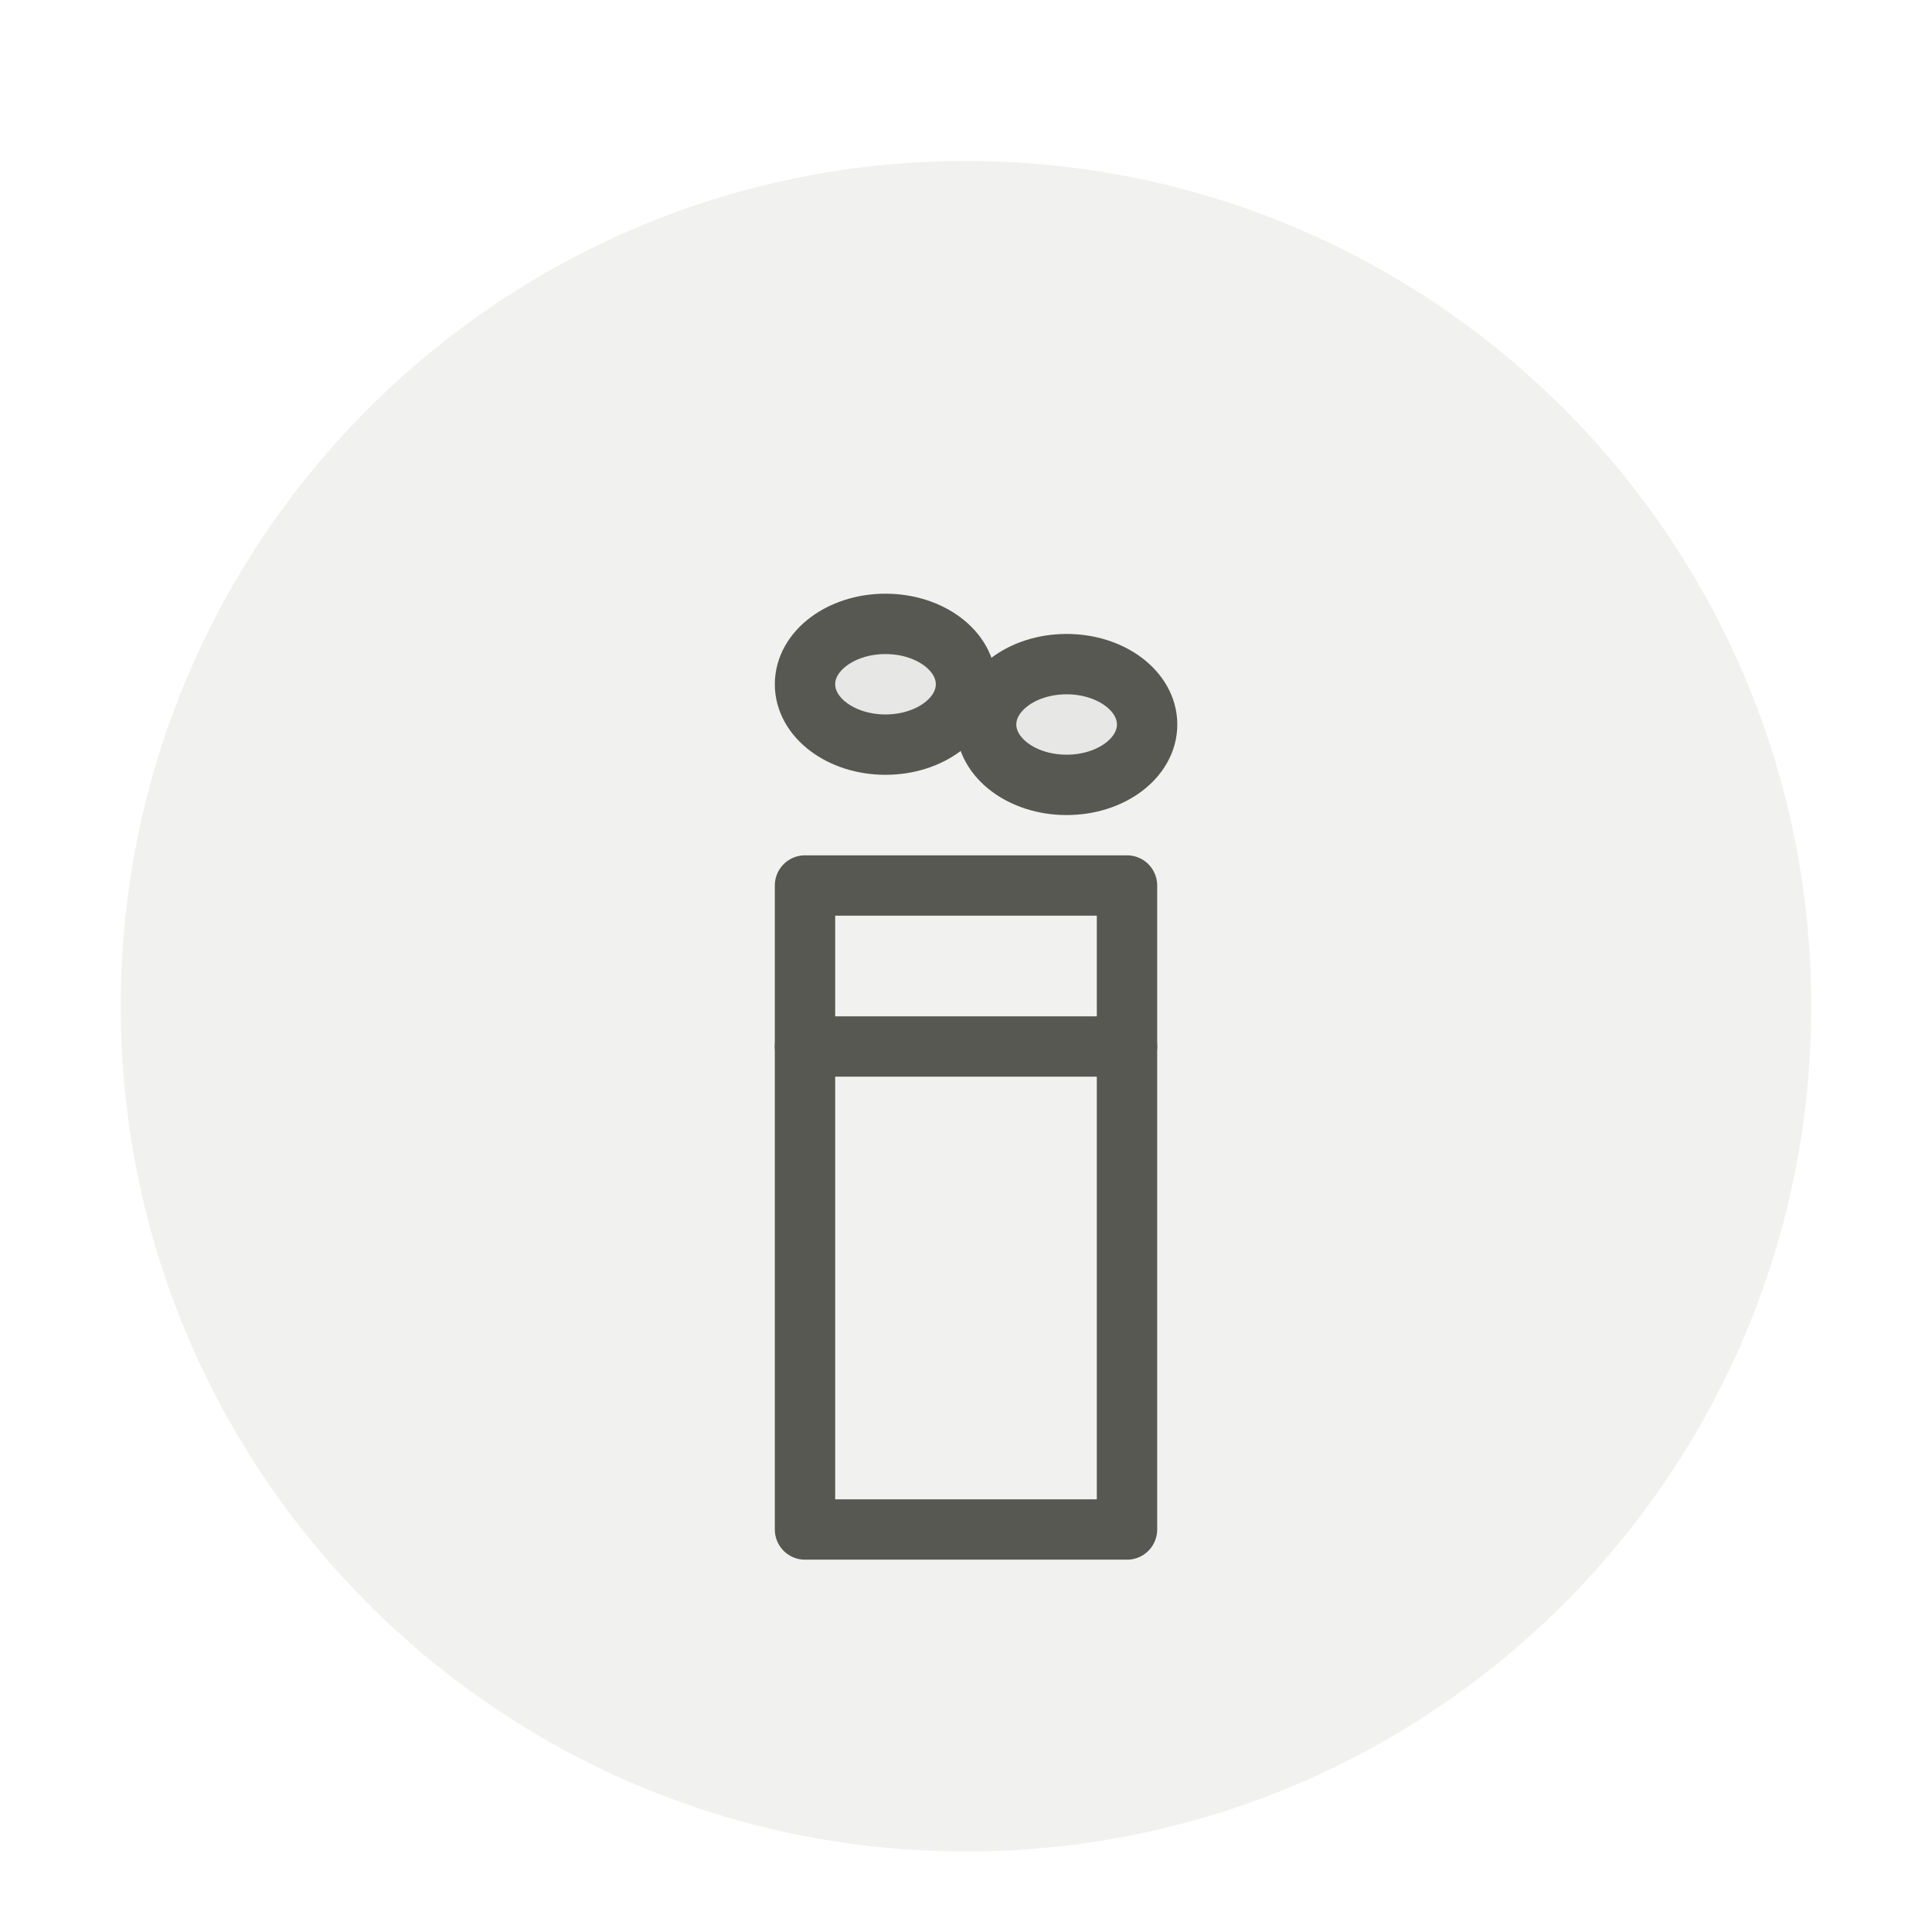
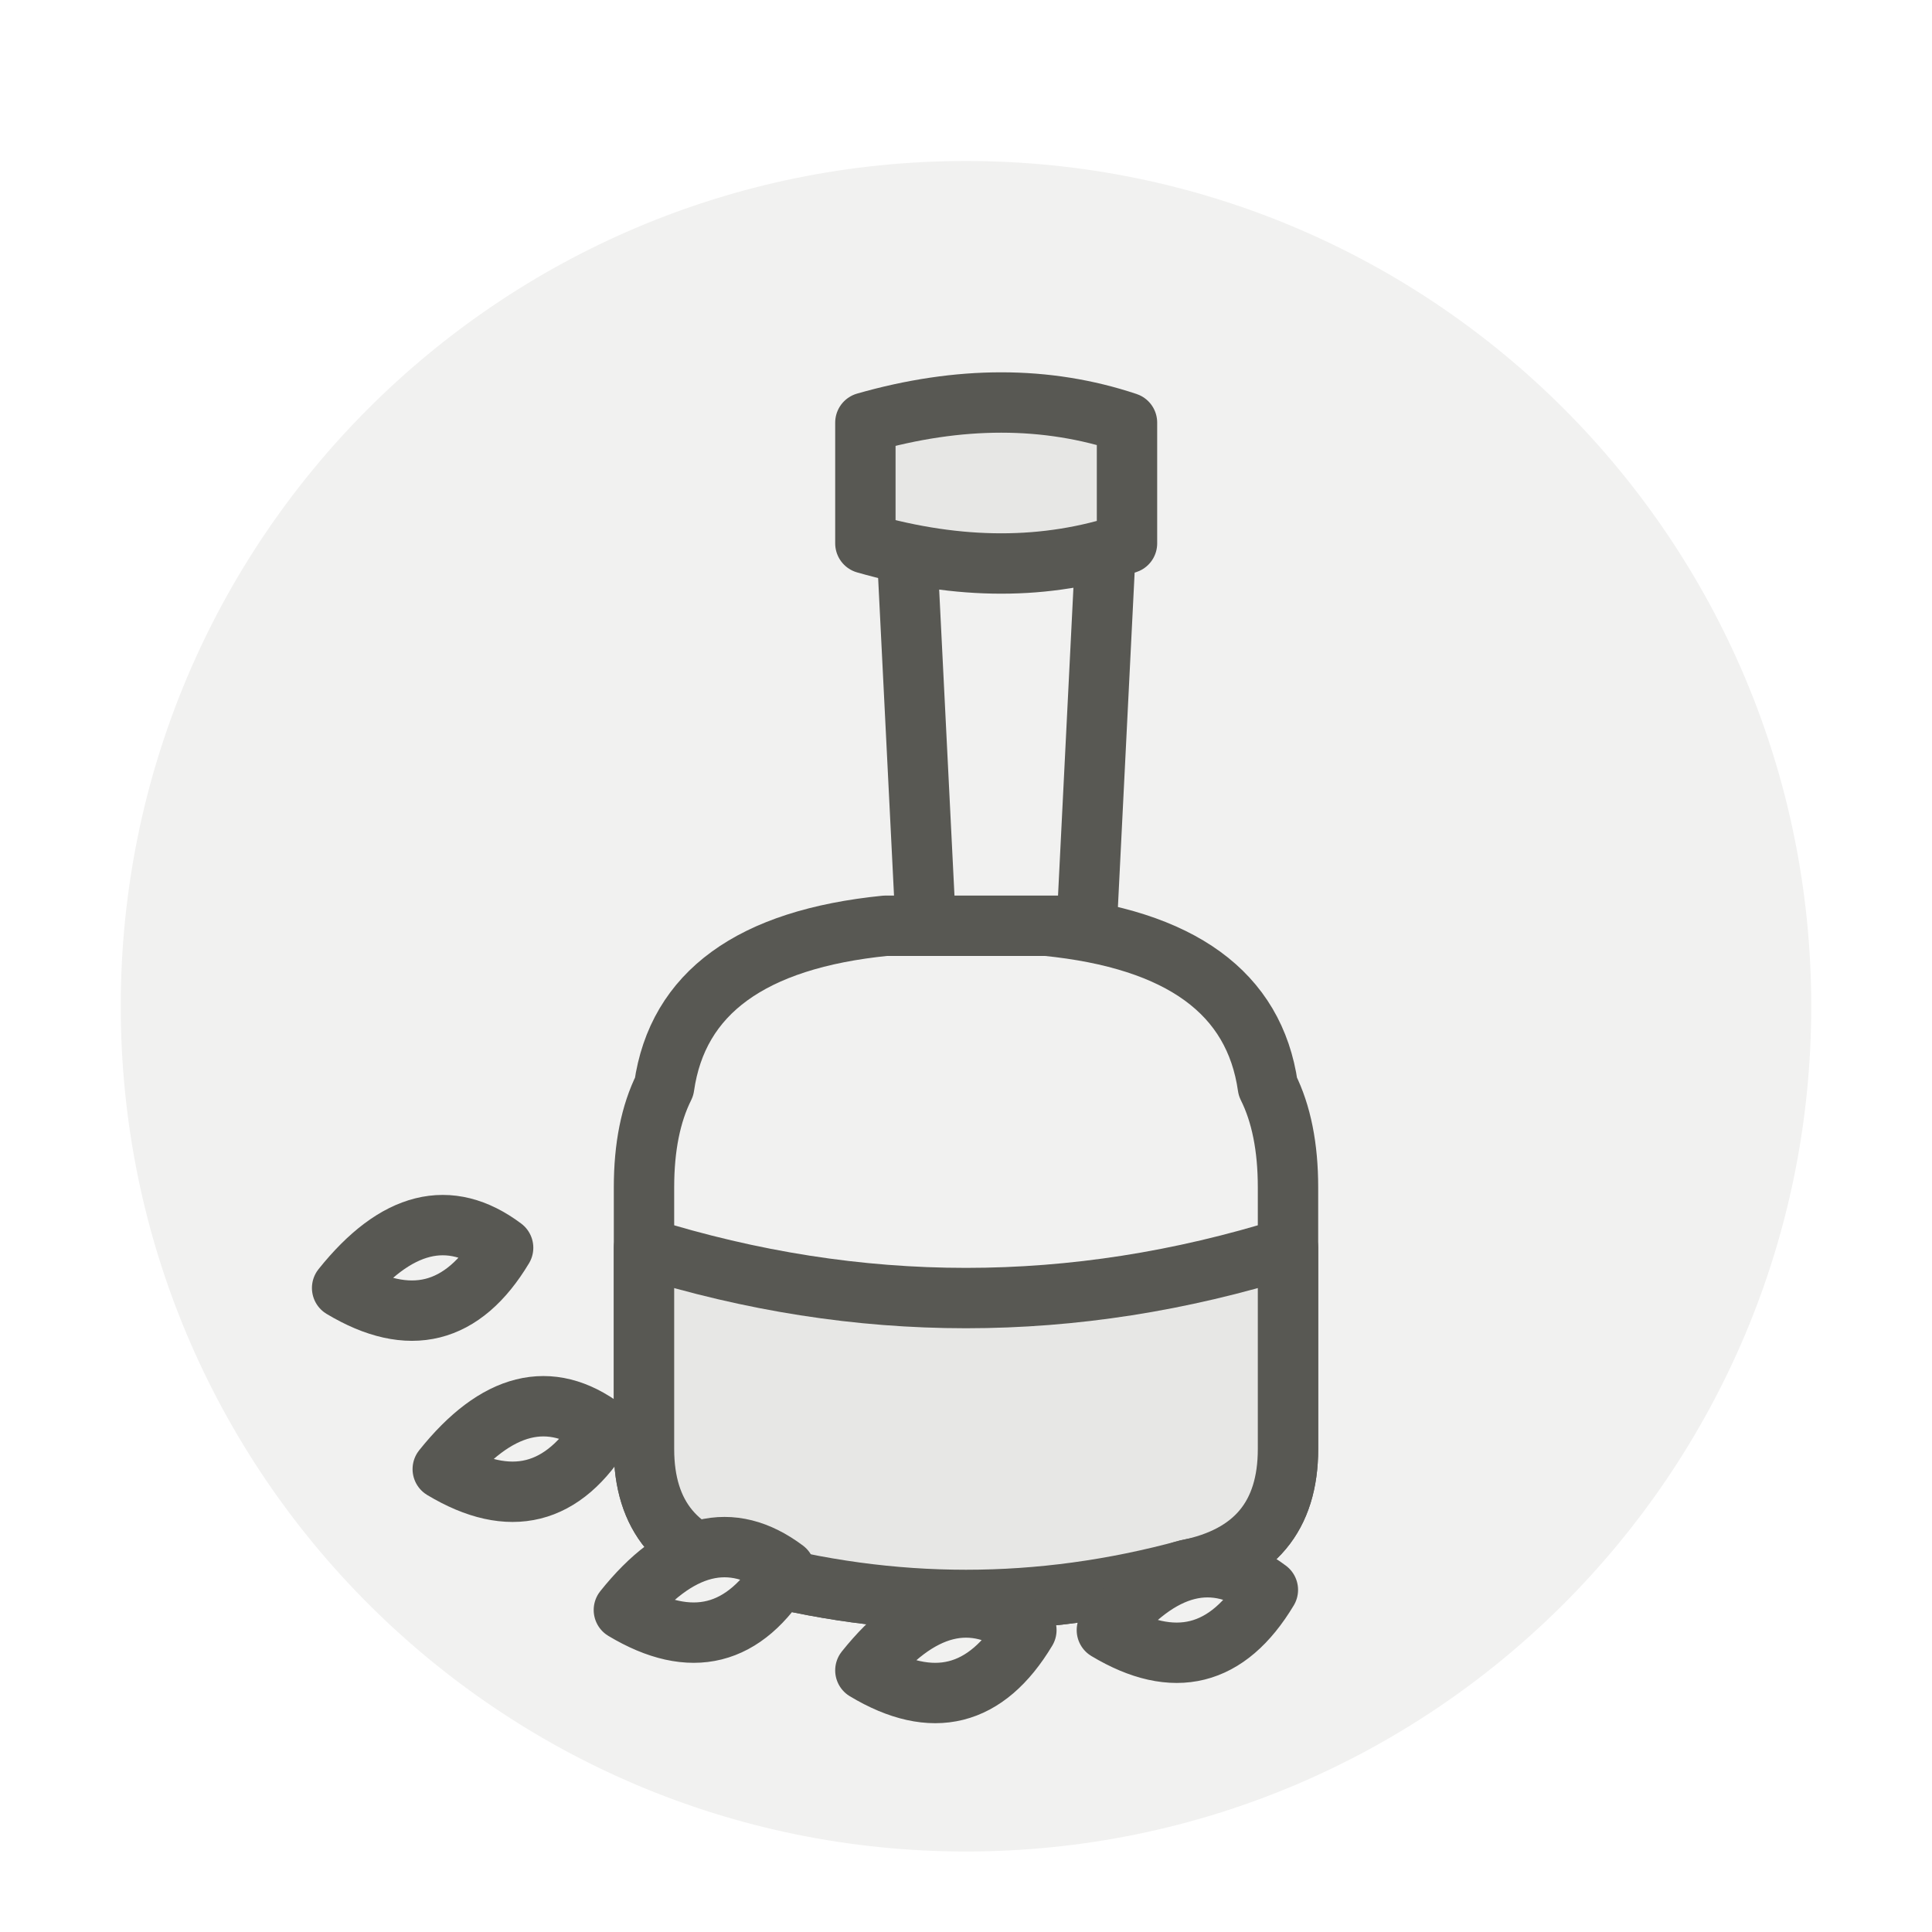
<svg xmlns="http://www.w3.org/2000/svg" viewBox="0 0 96 96" width="104" height="104" role="img" aria-label="Toasted sesame oil">
  <style>.s{fill:none;stroke:#585853;stroke-width:3;stroke-linecap:round}.f1,.f3,.sf{fill:#f1f1f0;stroke:#585853;stroke-width:3;stroke-linejoin:round}.f2{fill:#e7e7e5;stroke:#585853;stroke-width:3;stroke-linejoin:round}.dot{fill:#585853}.bg{fill:#f1f1f0}@media(prefers-color-scheme:dark){.s,.f1,.f2,.f3,.sf{stroke:#b8b5ae}.f1,.f3,.sf{fill:#242422}.f2{fill:#2c2c29}.dot{fill:#b8b5ae}.bg{fill:#242422}}</style>
  <circle class="bg" cx="48" cy="50" r="42" />
-   <path class="f1 sf" d="M40 76V44h16v32z" />
-   <path class="s" d="M40 52h16" />
-   <ellipse class="f2 sf" cx="44" cy="34" rx="4" ry="3" />
-   <ellipse class="f2 sf" cx="53" cy="36" rx="4" ry="3" />
+   <path class="f1 sf" d="M44 46q-10 1-11 8-1 2-1 5v13q0 5 5 6 11 3 22 0 5-1 5-6V59q0-3-1-5-1-7-11-8z" />
+   <path class="f1 sf" d="M45 26q5-2 10 0l-1 20h-8z" />
+   <path class="f2 sf" d="M43 21q7-2 13 0v6q-6 2-13 0z" />
+   <path class="f2 sf" d="M32 62q16 5 32 0v10q0 5-5 6-11 3-22 0-5-1-5-6z" />
+   <path class="f1 sf" d="M17 64q4-5 8-2-3 5-8 2zM22 73q4-5 8-2-3 5-8 2zM31 80q4-5 8-2-3 5-8 2zM43 83q4-5 8-2-3 5-8 2zM55 81q4-5 8-2-3 5-8 2z" stroke-width="2" />
</svg>
